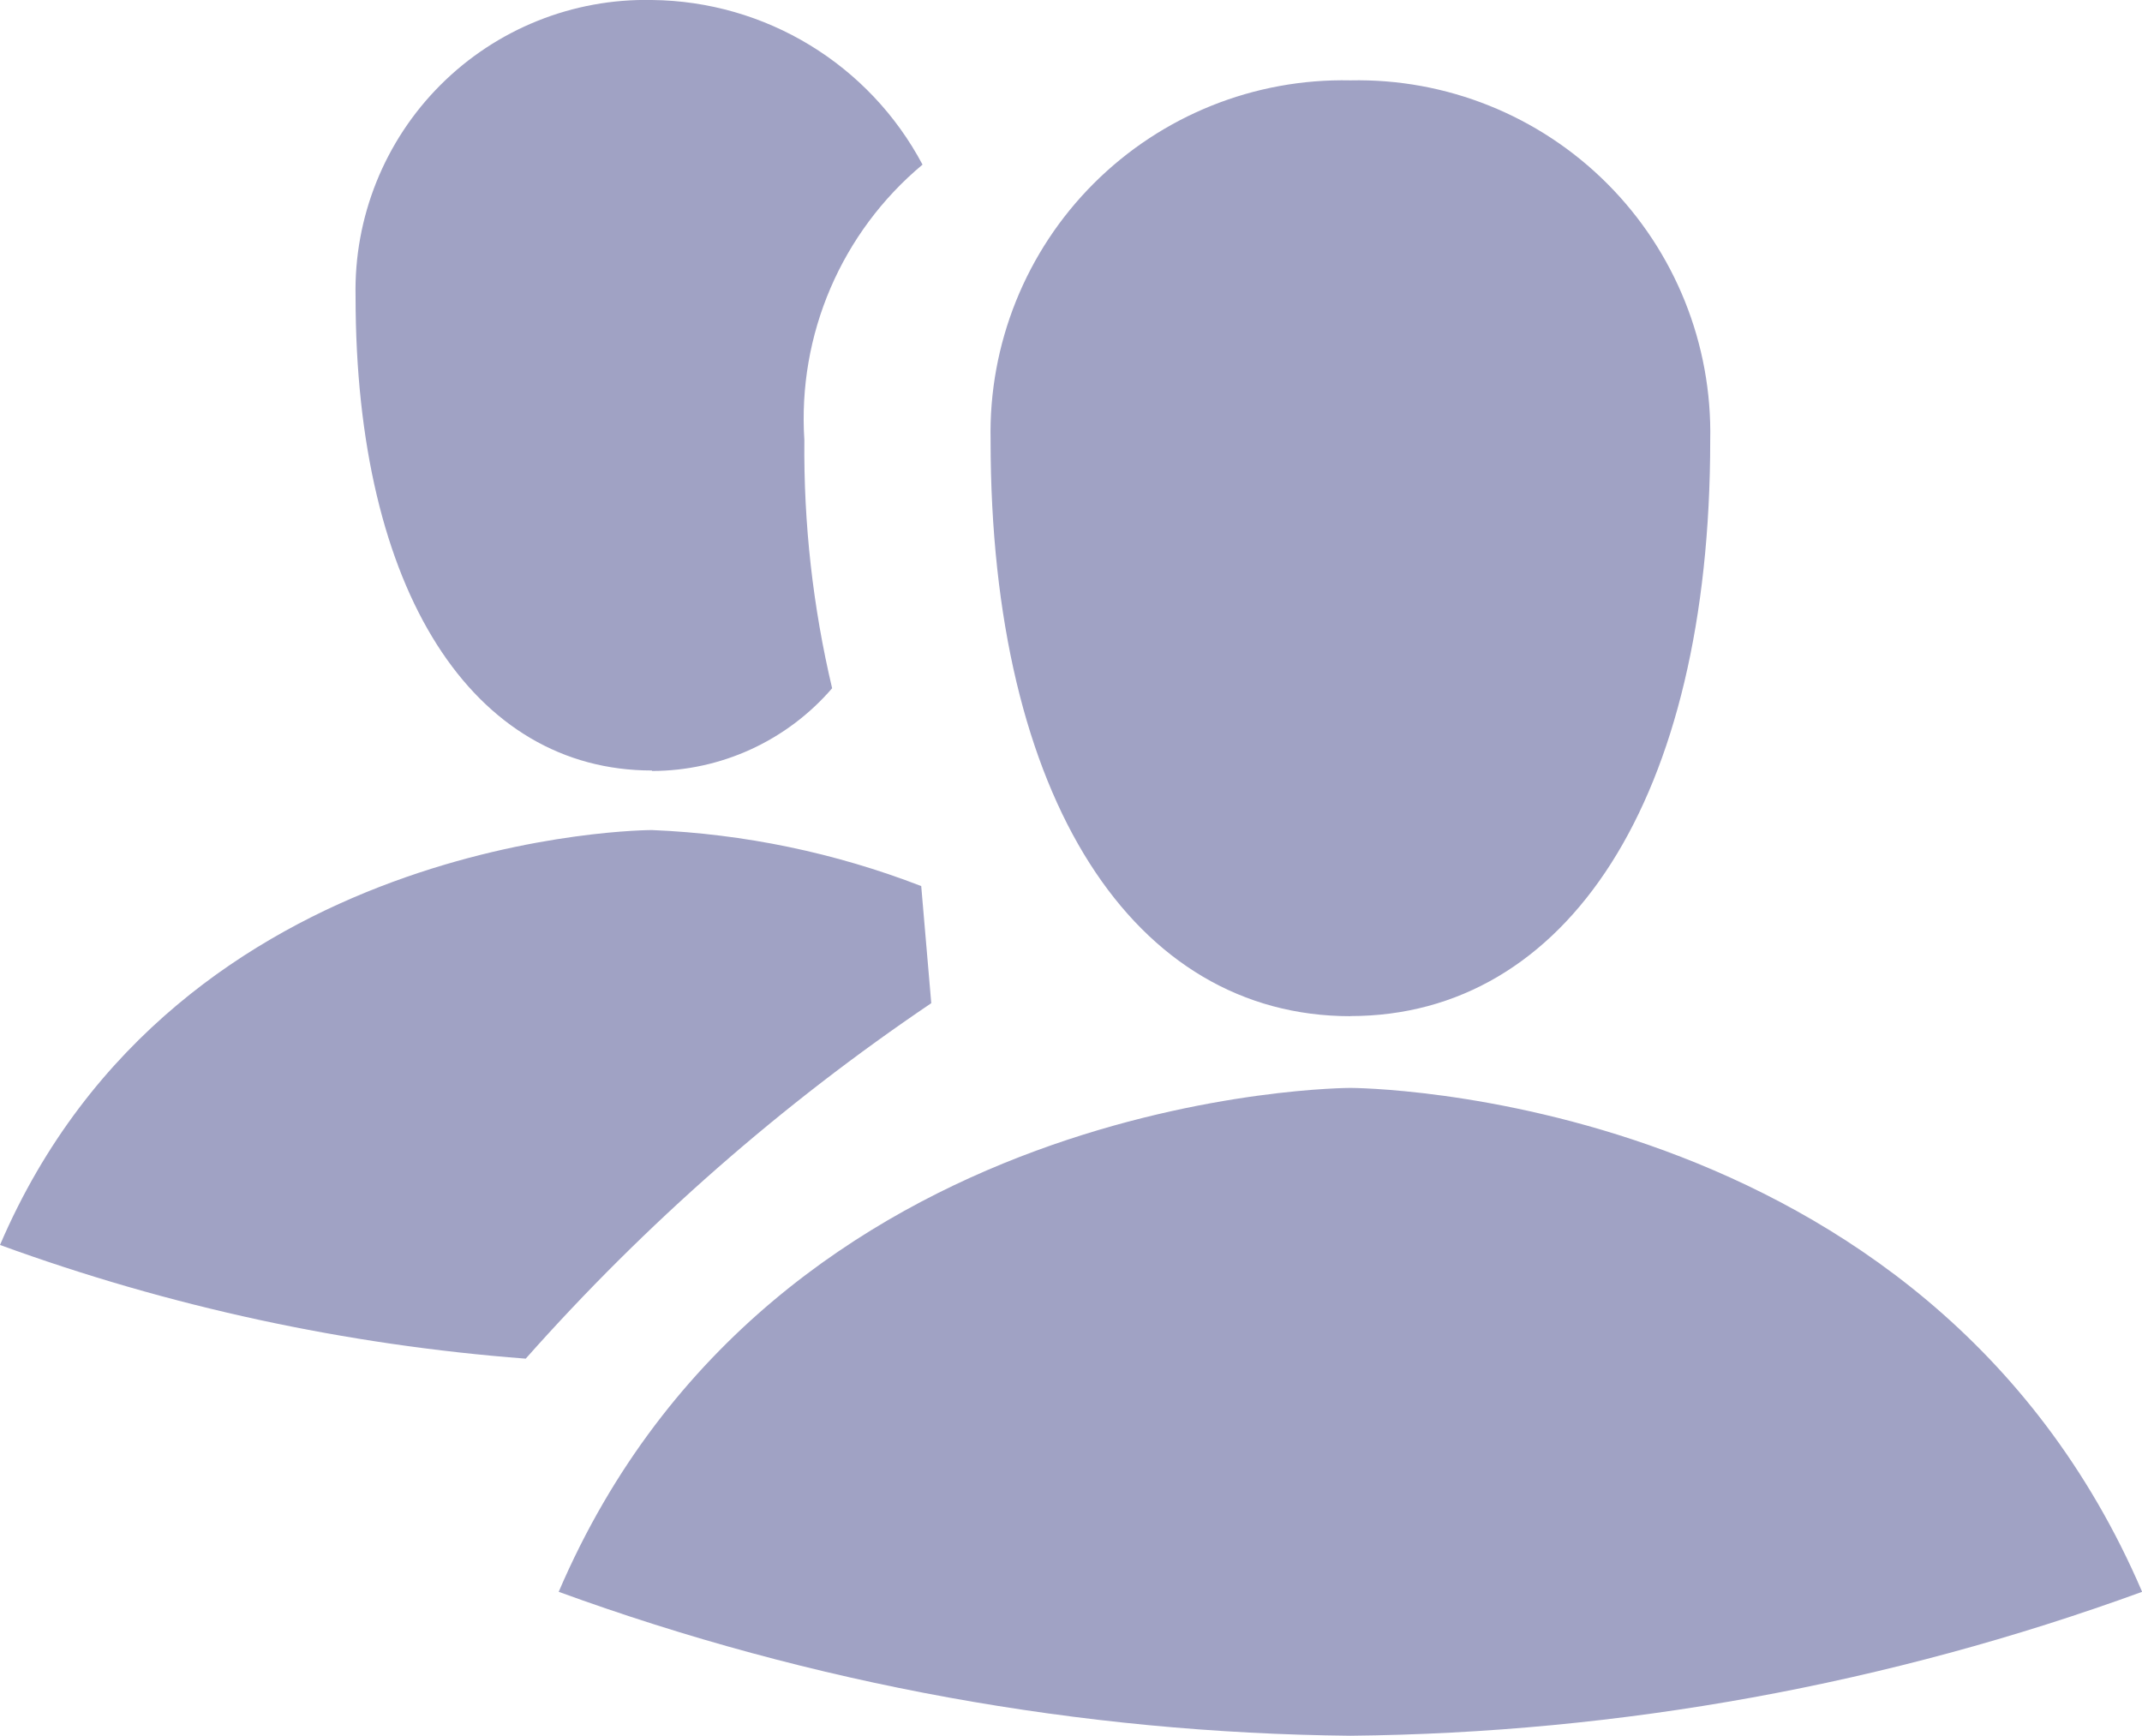
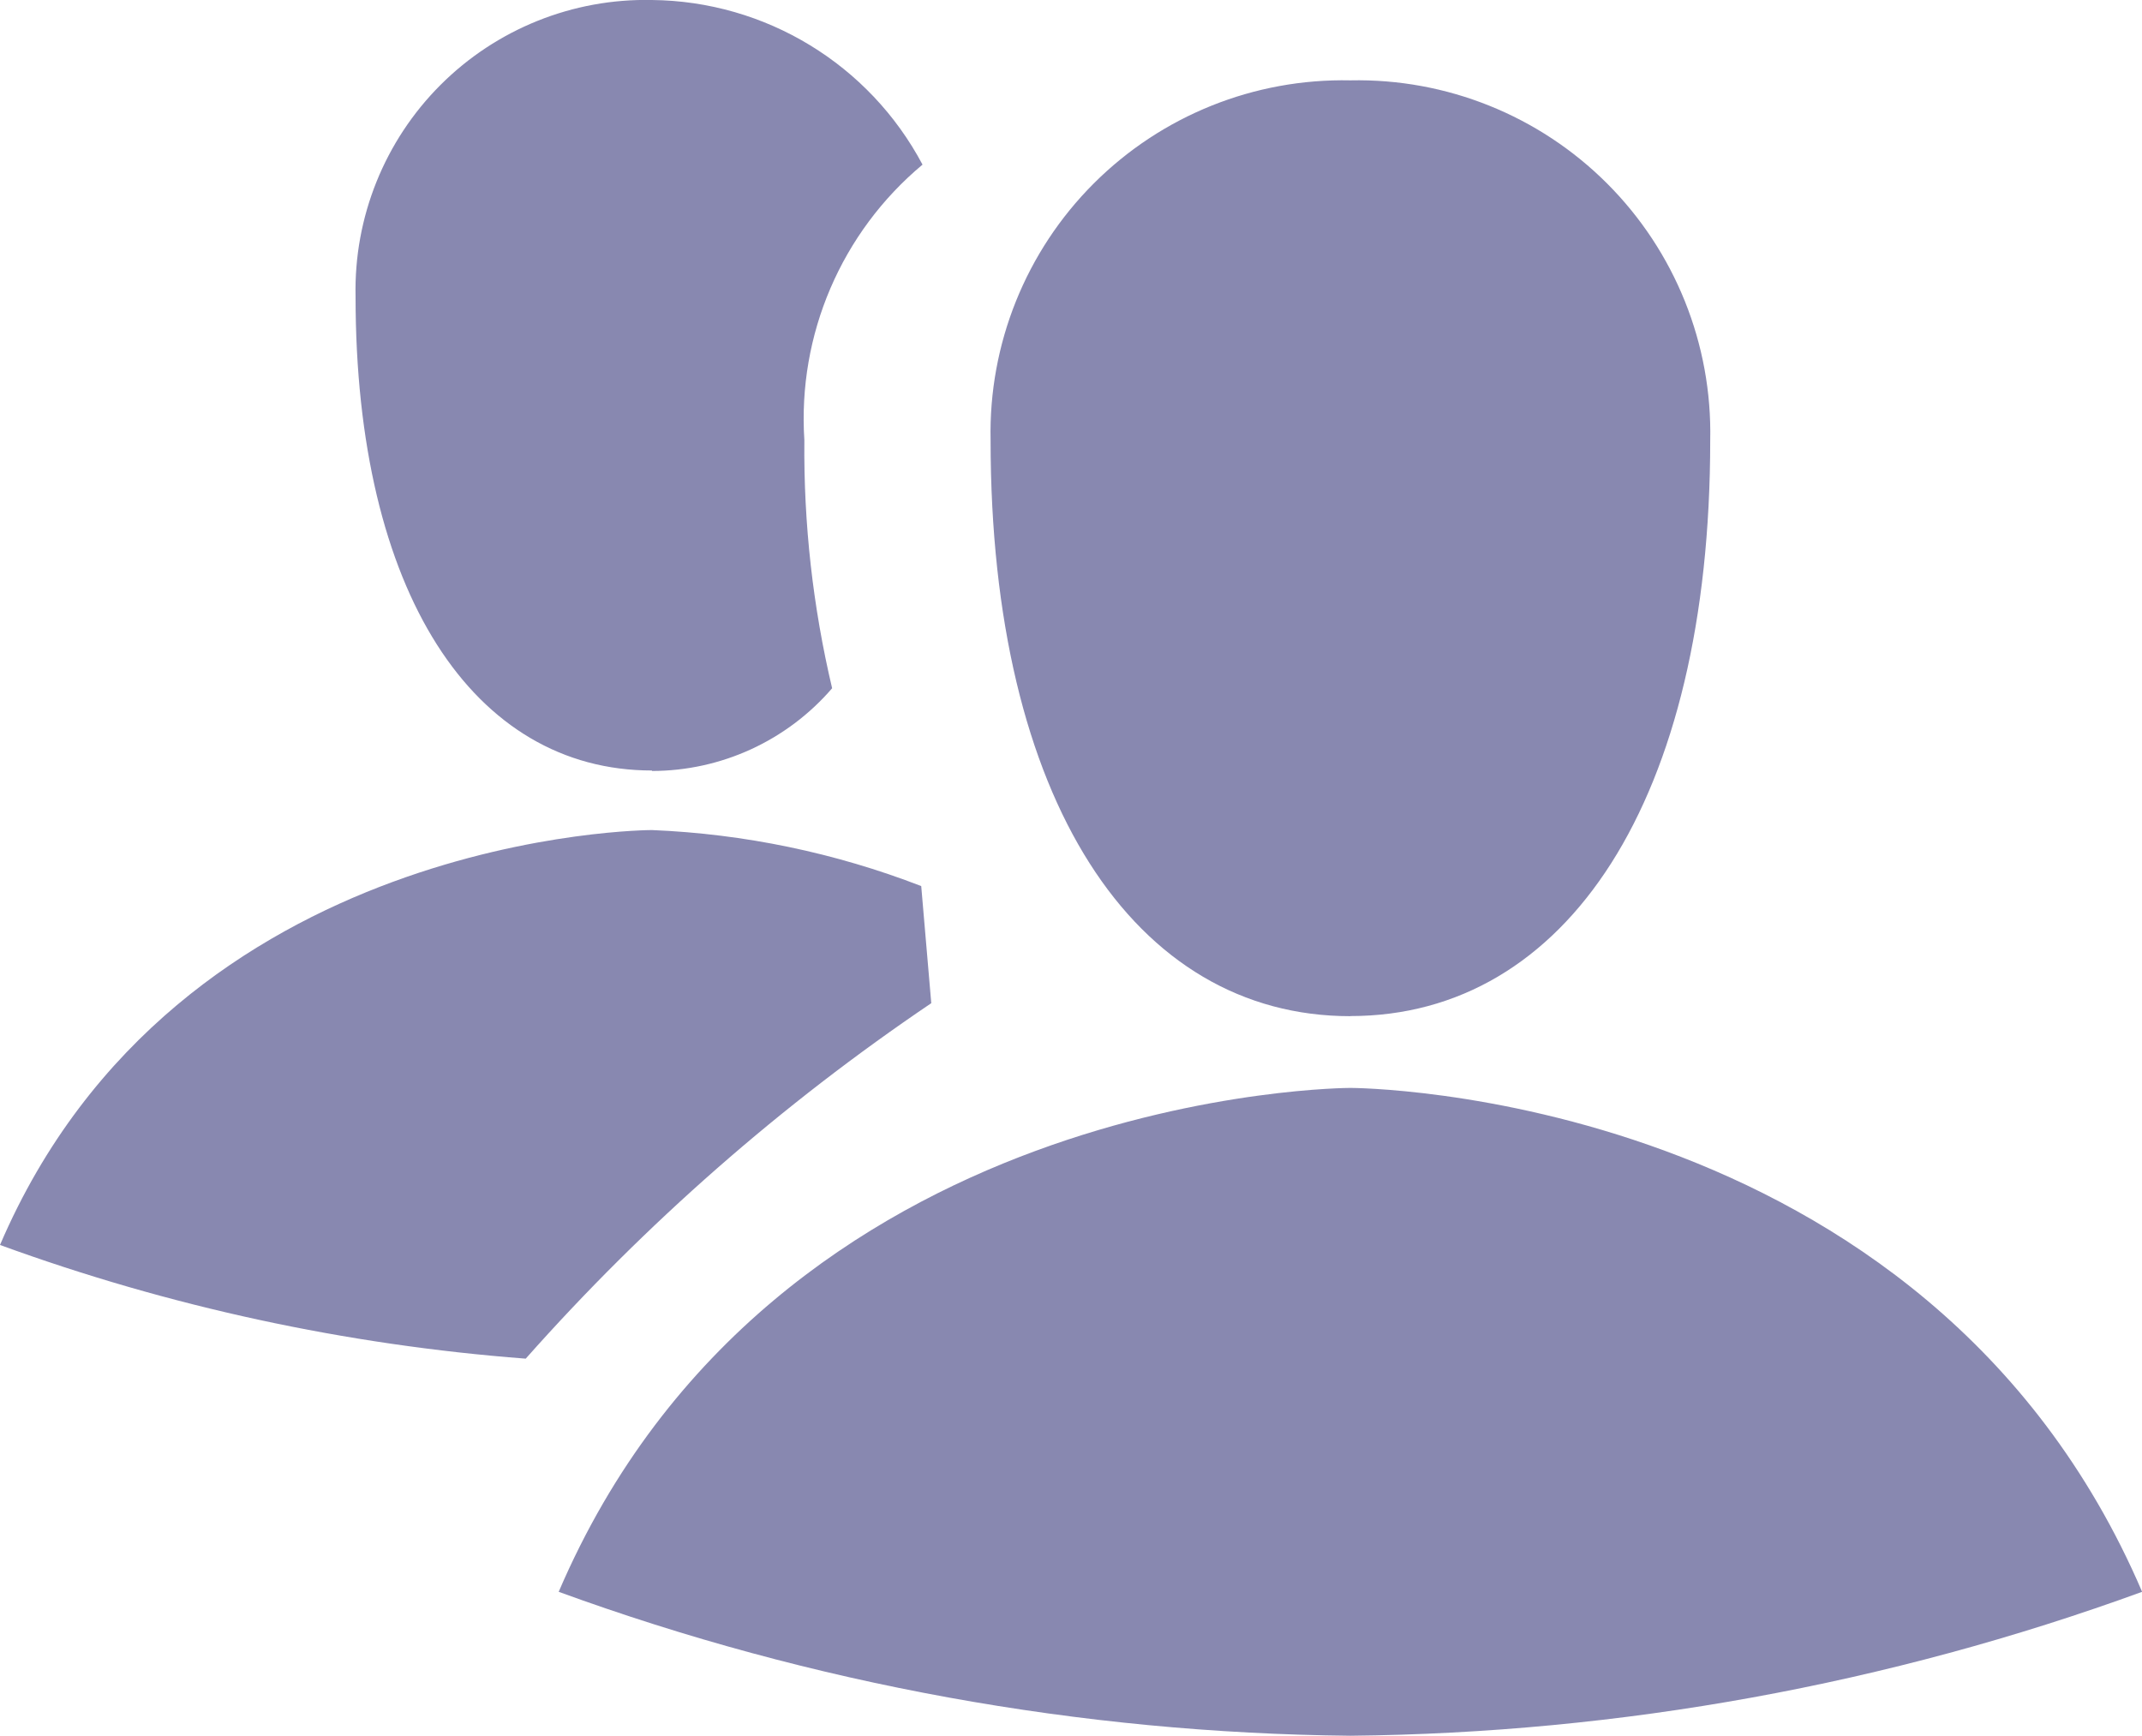
<svg xmlns="http://www.w3.org/2000/svg" width="18.127" height="14.688" viewBox="0 0 18.127 14.688">
  <g id="prefix__bubble">
-     <path id="prefix__users" d="M12.095 12.782s-4.872 0-6.7 4.264a20.149 20.149 0 0 0 6.7 1.218 20.149 20.149 0 0 0 6.7-1.218c-1.829-4.264-6.7-4.264-6.7-4.264zm0-.608c1.827 0 3.045-1.827 3.045-4.873a2.982 2.982 0 0 0-3.045-3.045A2.982 2.982 0 0 0 9.05 7.3c0 3.047 1.218 4.875 3.045 4.875zM6.184 10.1a2.014 2.014 0 0 0 1.525-.7 8.759 8.759 0 0 1-.235-2.1 2.8 2.8 0 0 1 1-2.331 2.622 2.622 0 0 0-2.29-1.393 2.456 2.456 0 0 0-2.508 2.508c0 2.508 1 4.012 2.508 4.012zm2.364 1.965l-.085-.991a7.13 7.13 0 0 0-2.279-.474s-4.012 0-5.517 3.511a16.687 16.687 0 0 0 4.449.962 18.2 18.2 0 0 1 3.432-3.008z" transform="translate(-.667 -3.576)" style="fill:#a0a2c4" />
+     <path id="prefix__users" d="M12.095 12.782s-4.872 0-6.7 4.264a20.149 20.149 0 0 0 6.7 1.218 20.149 20.149 0 0 0 6.7-1.218c-1.829-4.264-6.7-4.264-6.7-4.264zm0-.608c1.827 0 3.045-1.827 3.045-4.873a2.982 2.982 0 0 0-3.045-3.045A2.982 2.982 0 0 0 9.05 7.3c0 3.047 1.218 4.875 3.045 4.875zM6.184 10.1a2.014 2.014 0 0 0 1.525-.7 8.759 8.759 0 0 1-.235-2.1 2.8 2.8 0 0 1 1-2.331 2.622 2.622 0 0 0-2.29-1.393 2.456 2.456 0 0 0-2.508 2.508c0 2.508 1 4.012 2.508 4.012zm2.364 1.965l-.085-.991a7.13 7.13 0 0 0-2.279-.474s-4.012 0-5.517 3.511a16.687 16.687 0 0 0 4.449.962 18.2 18.2 0 0 1 3.432-3.008z" transform="translate(-.667 -3.576)" style="fill:#8888b0" />
  </g>
</svg>
